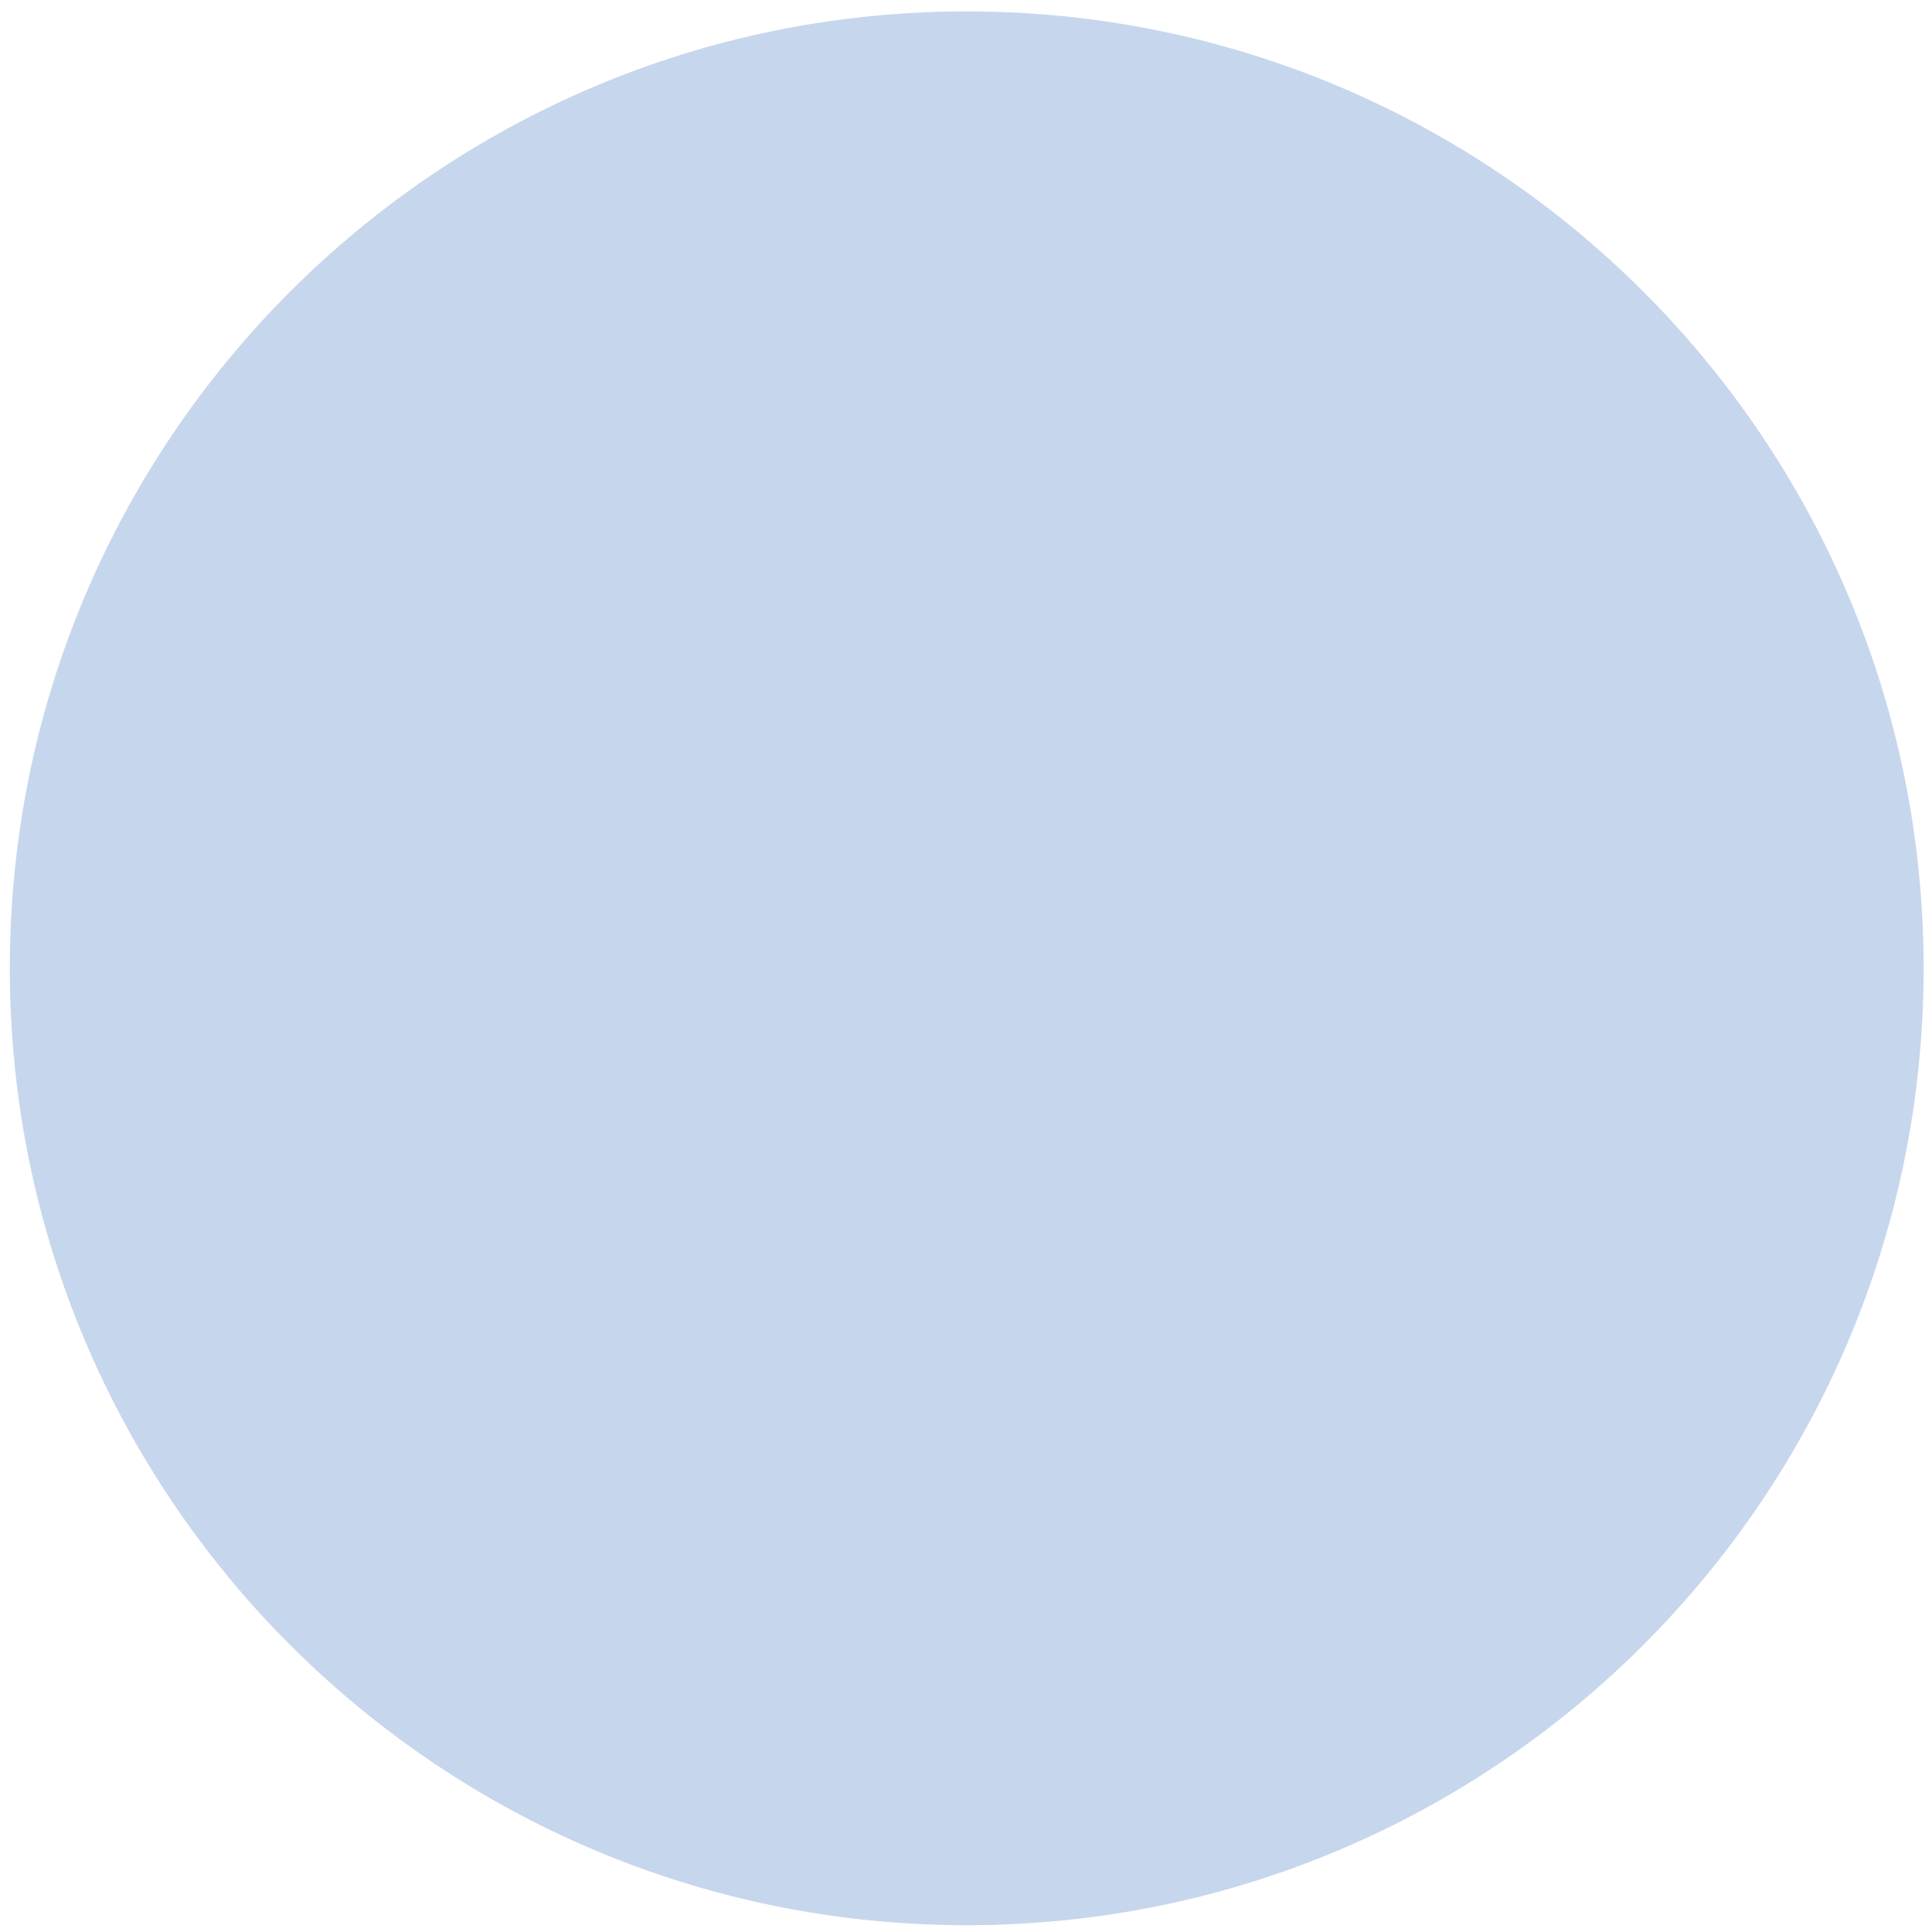
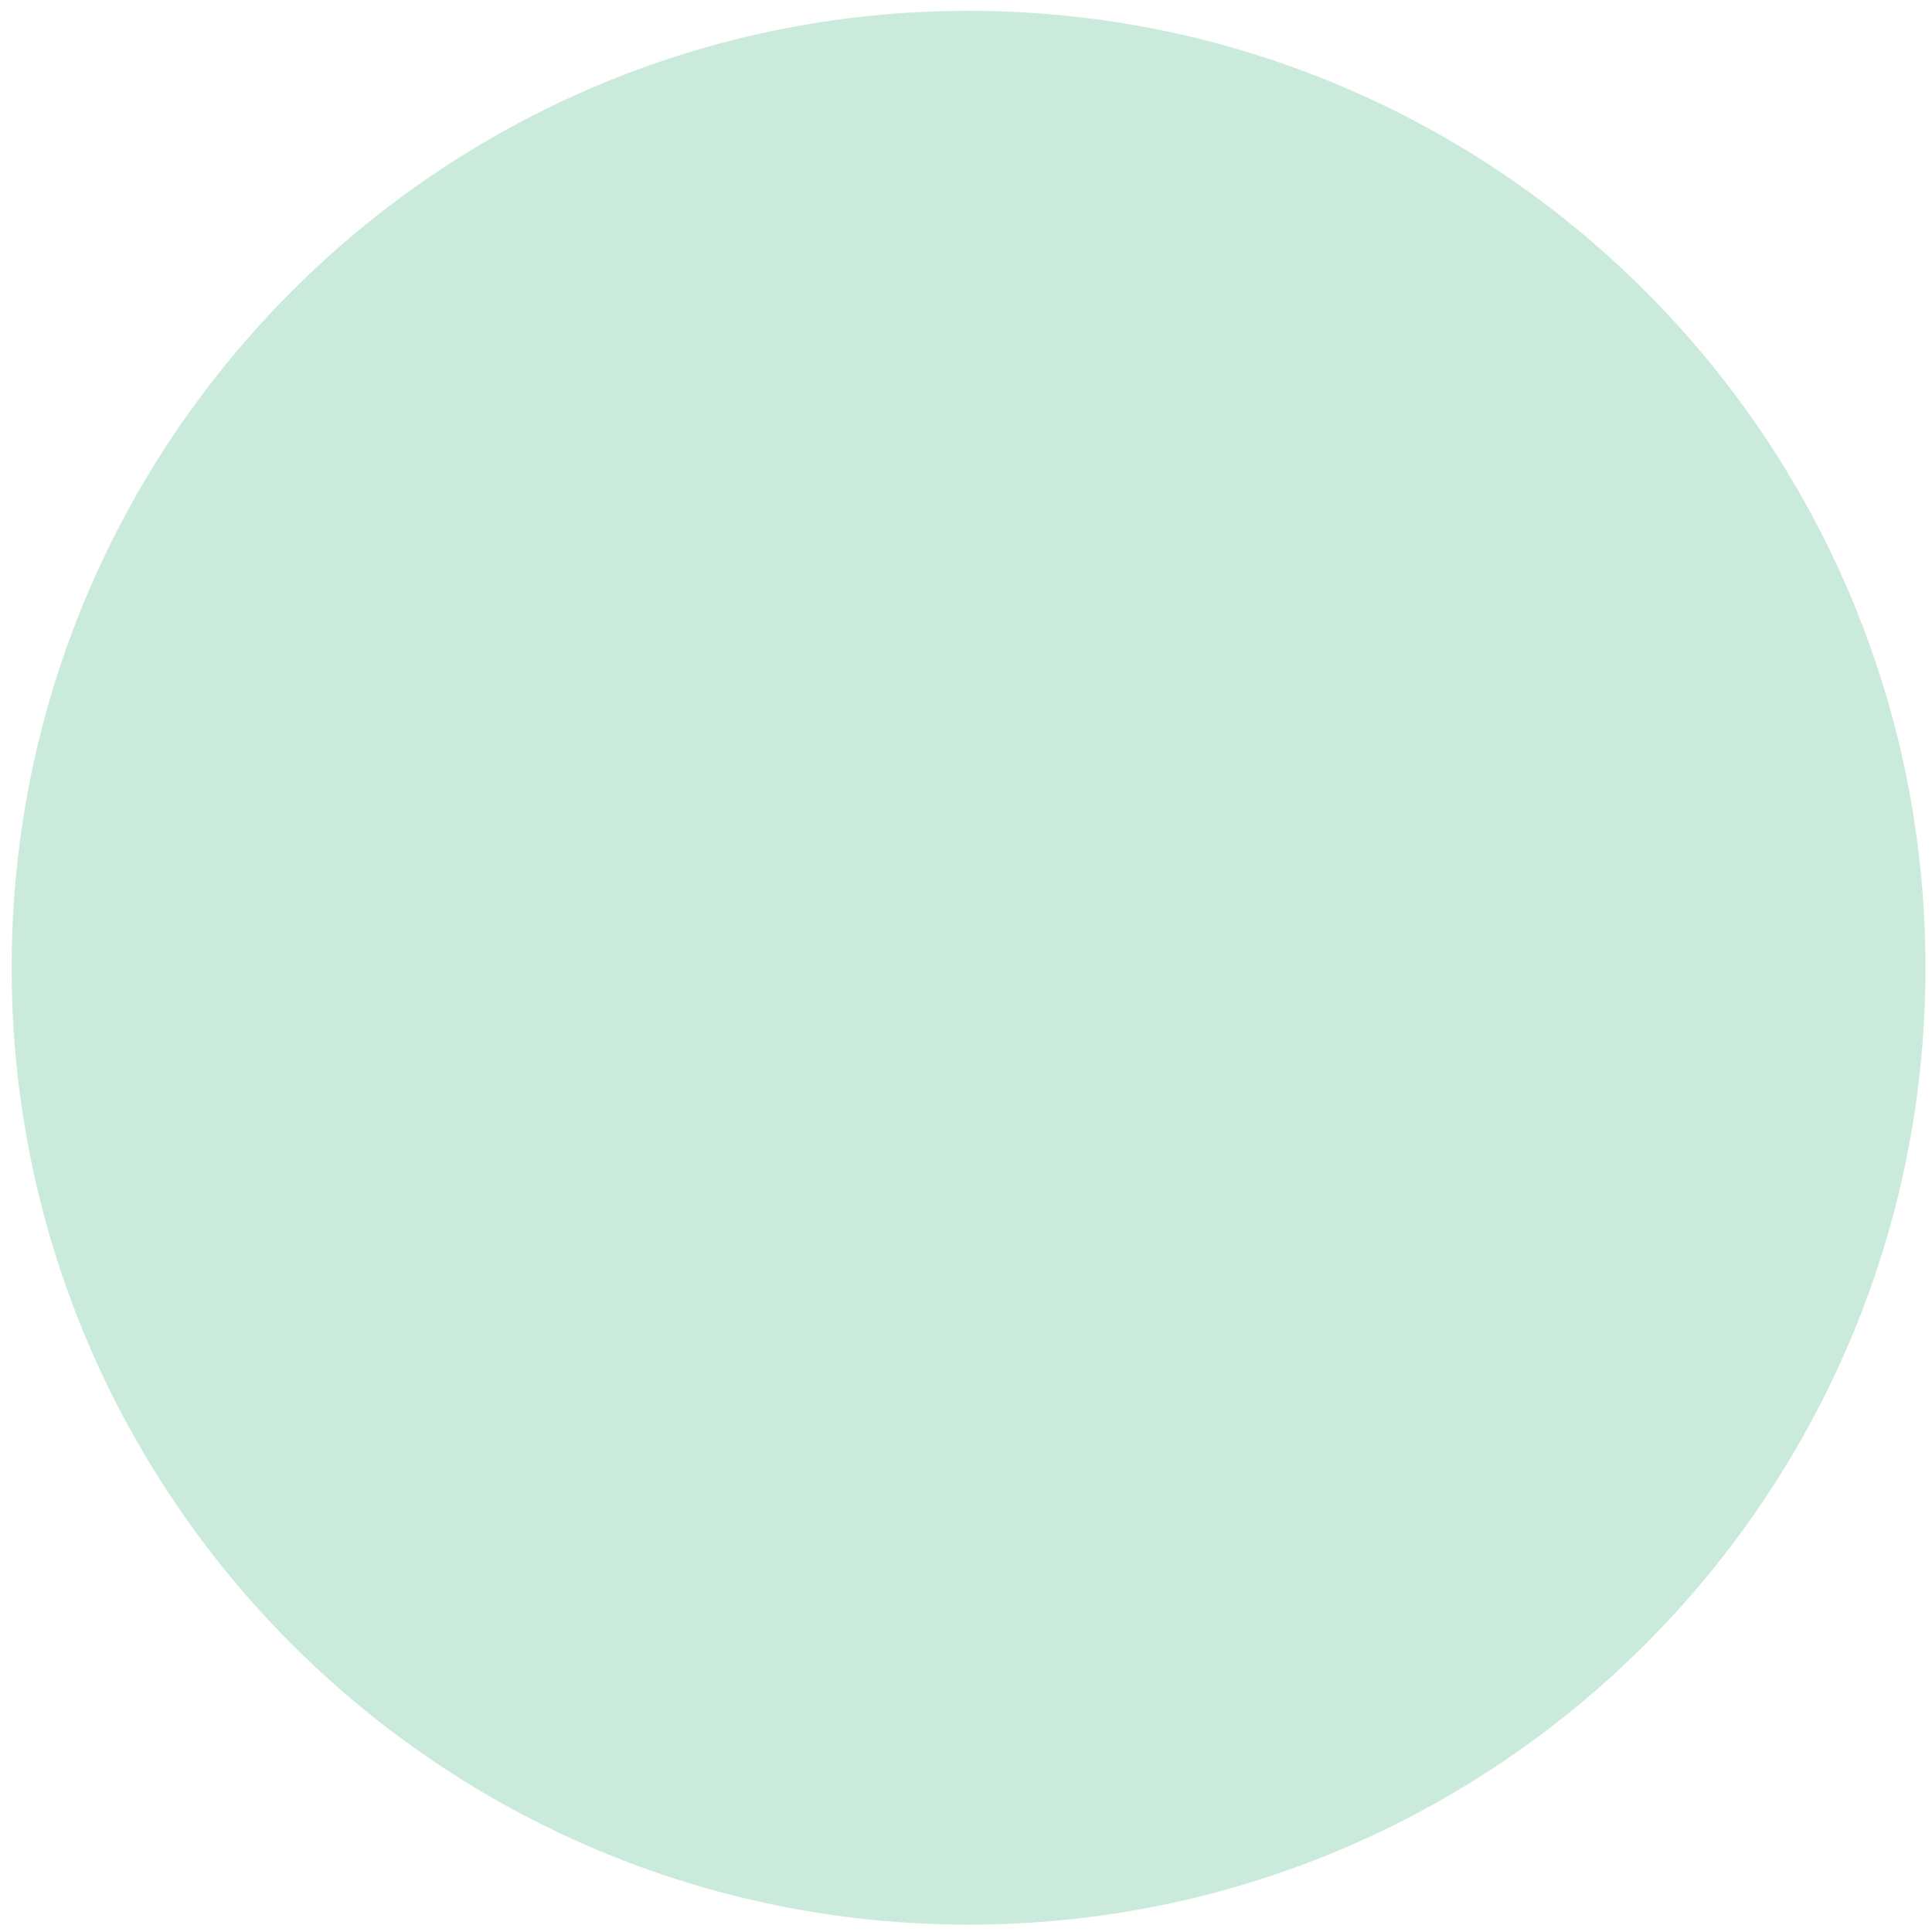
<svg xmlns="http://www.w3.org/2000/svg" width="163" height="163" viewBox="0 0 163 163" fill="none">
-   <g filter="url(#filter0_b_2095_2282)">
-     <circle cx="81.56" cy="81.694" r="80.732" fill="#C6D6ED" />
+   <g filter="url(#filter0_b_6126_1073)">
+     <circle cx="81.716" cy="81.646" r="80.732" fill="#CAEADB" />
  </g>
  <defs>
-     <filter id="filter0_b_2095_2282" x="-16.561" y="-16.427" width="196.241" height="196.242" filterUnits="userSpaceOnUse" color-interpolation-filters="sRGB">
+     <filter id="filter0_b_6126_1073" x="-16.405" y="-16.475" width="196.243" height="196.242" filterUnits="userSpaceOnUse" color-interpolation-filters="sRGB">
      <feFlood flood-opacity="0" result="BackgroundImageFix" />
      <feGaussianBlur in="BackgroundImageFix" stdDeviation="8.695" />
-       <feComposite in2="SourceAlpha" operator="in" result="effect1_backgroundBlur_2095_2282" />
-       <feBlend mode="normal" in="SourceGraphic" in2="effect1_backgroundBlur_2095_2282" result="shape" />
+       <feComposite in2="SourceAlpha" operator="in" result="effect1_backgroundBlur_6126_1073" />
+       <feBlend mode="normal" in="SourceGraphic" in2="effect1_backgroundBlur_6126_1073" result="shape" />
    </filter>
  </defs>
</svg>
